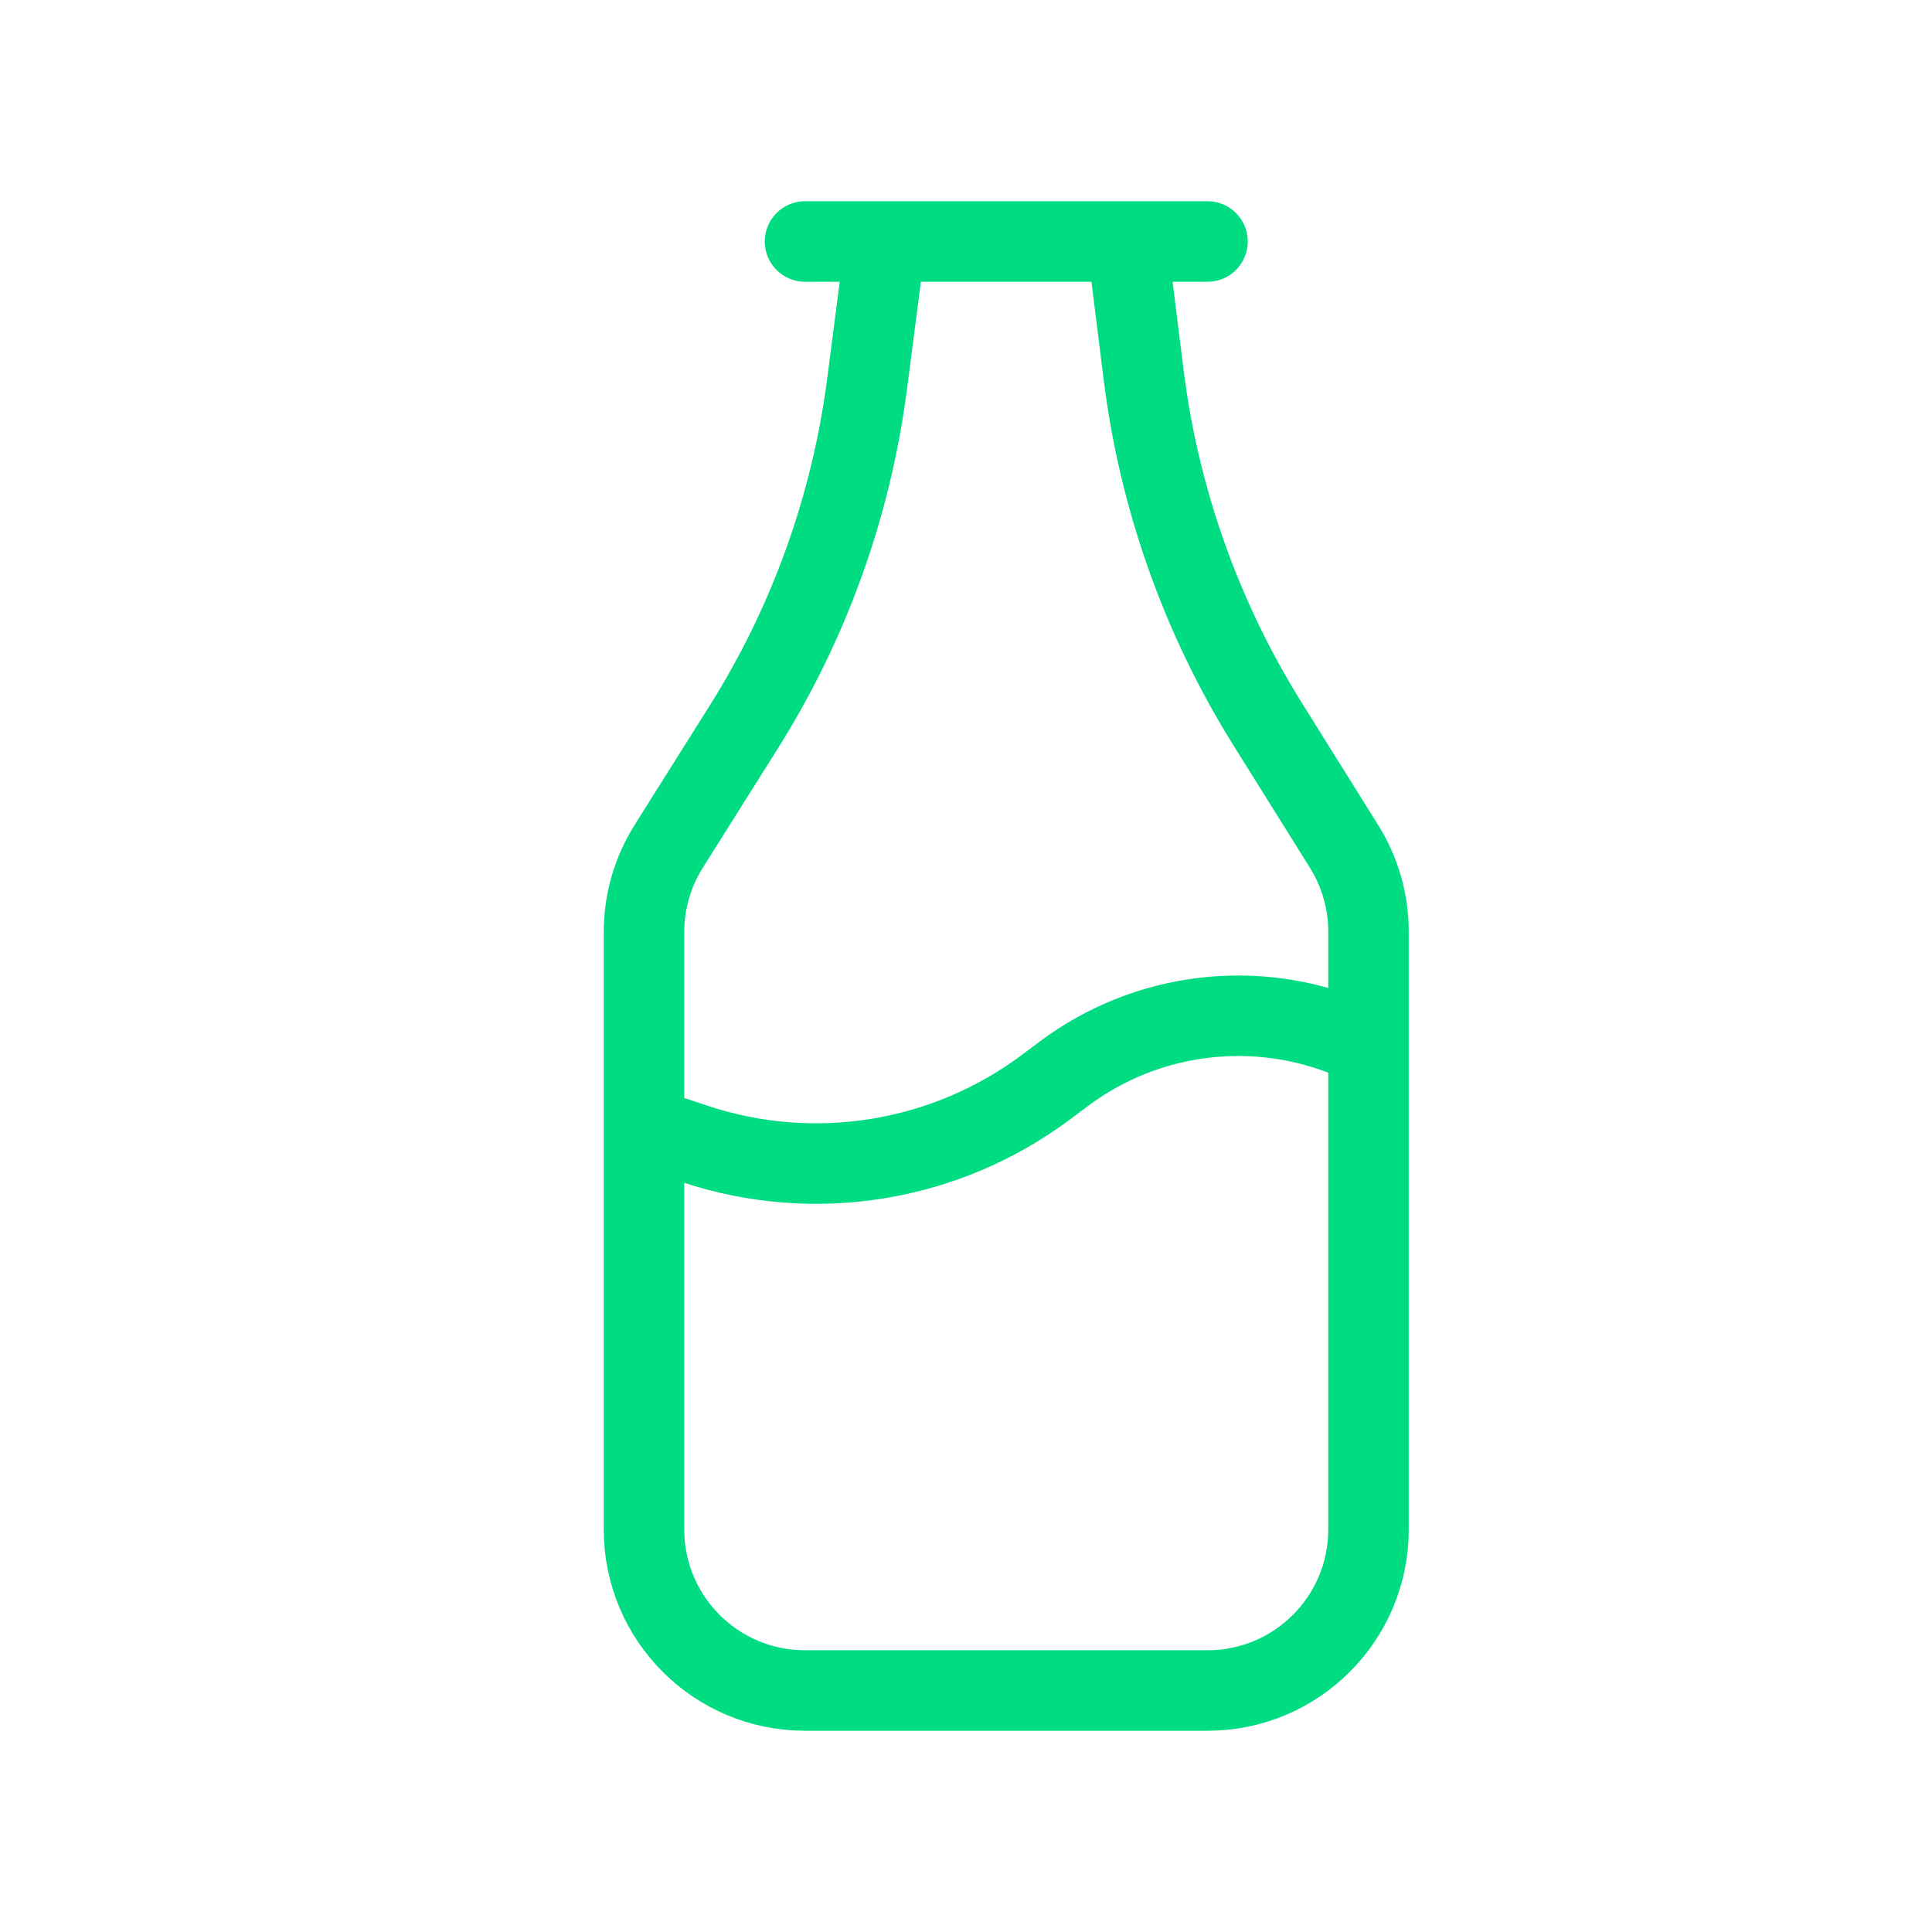
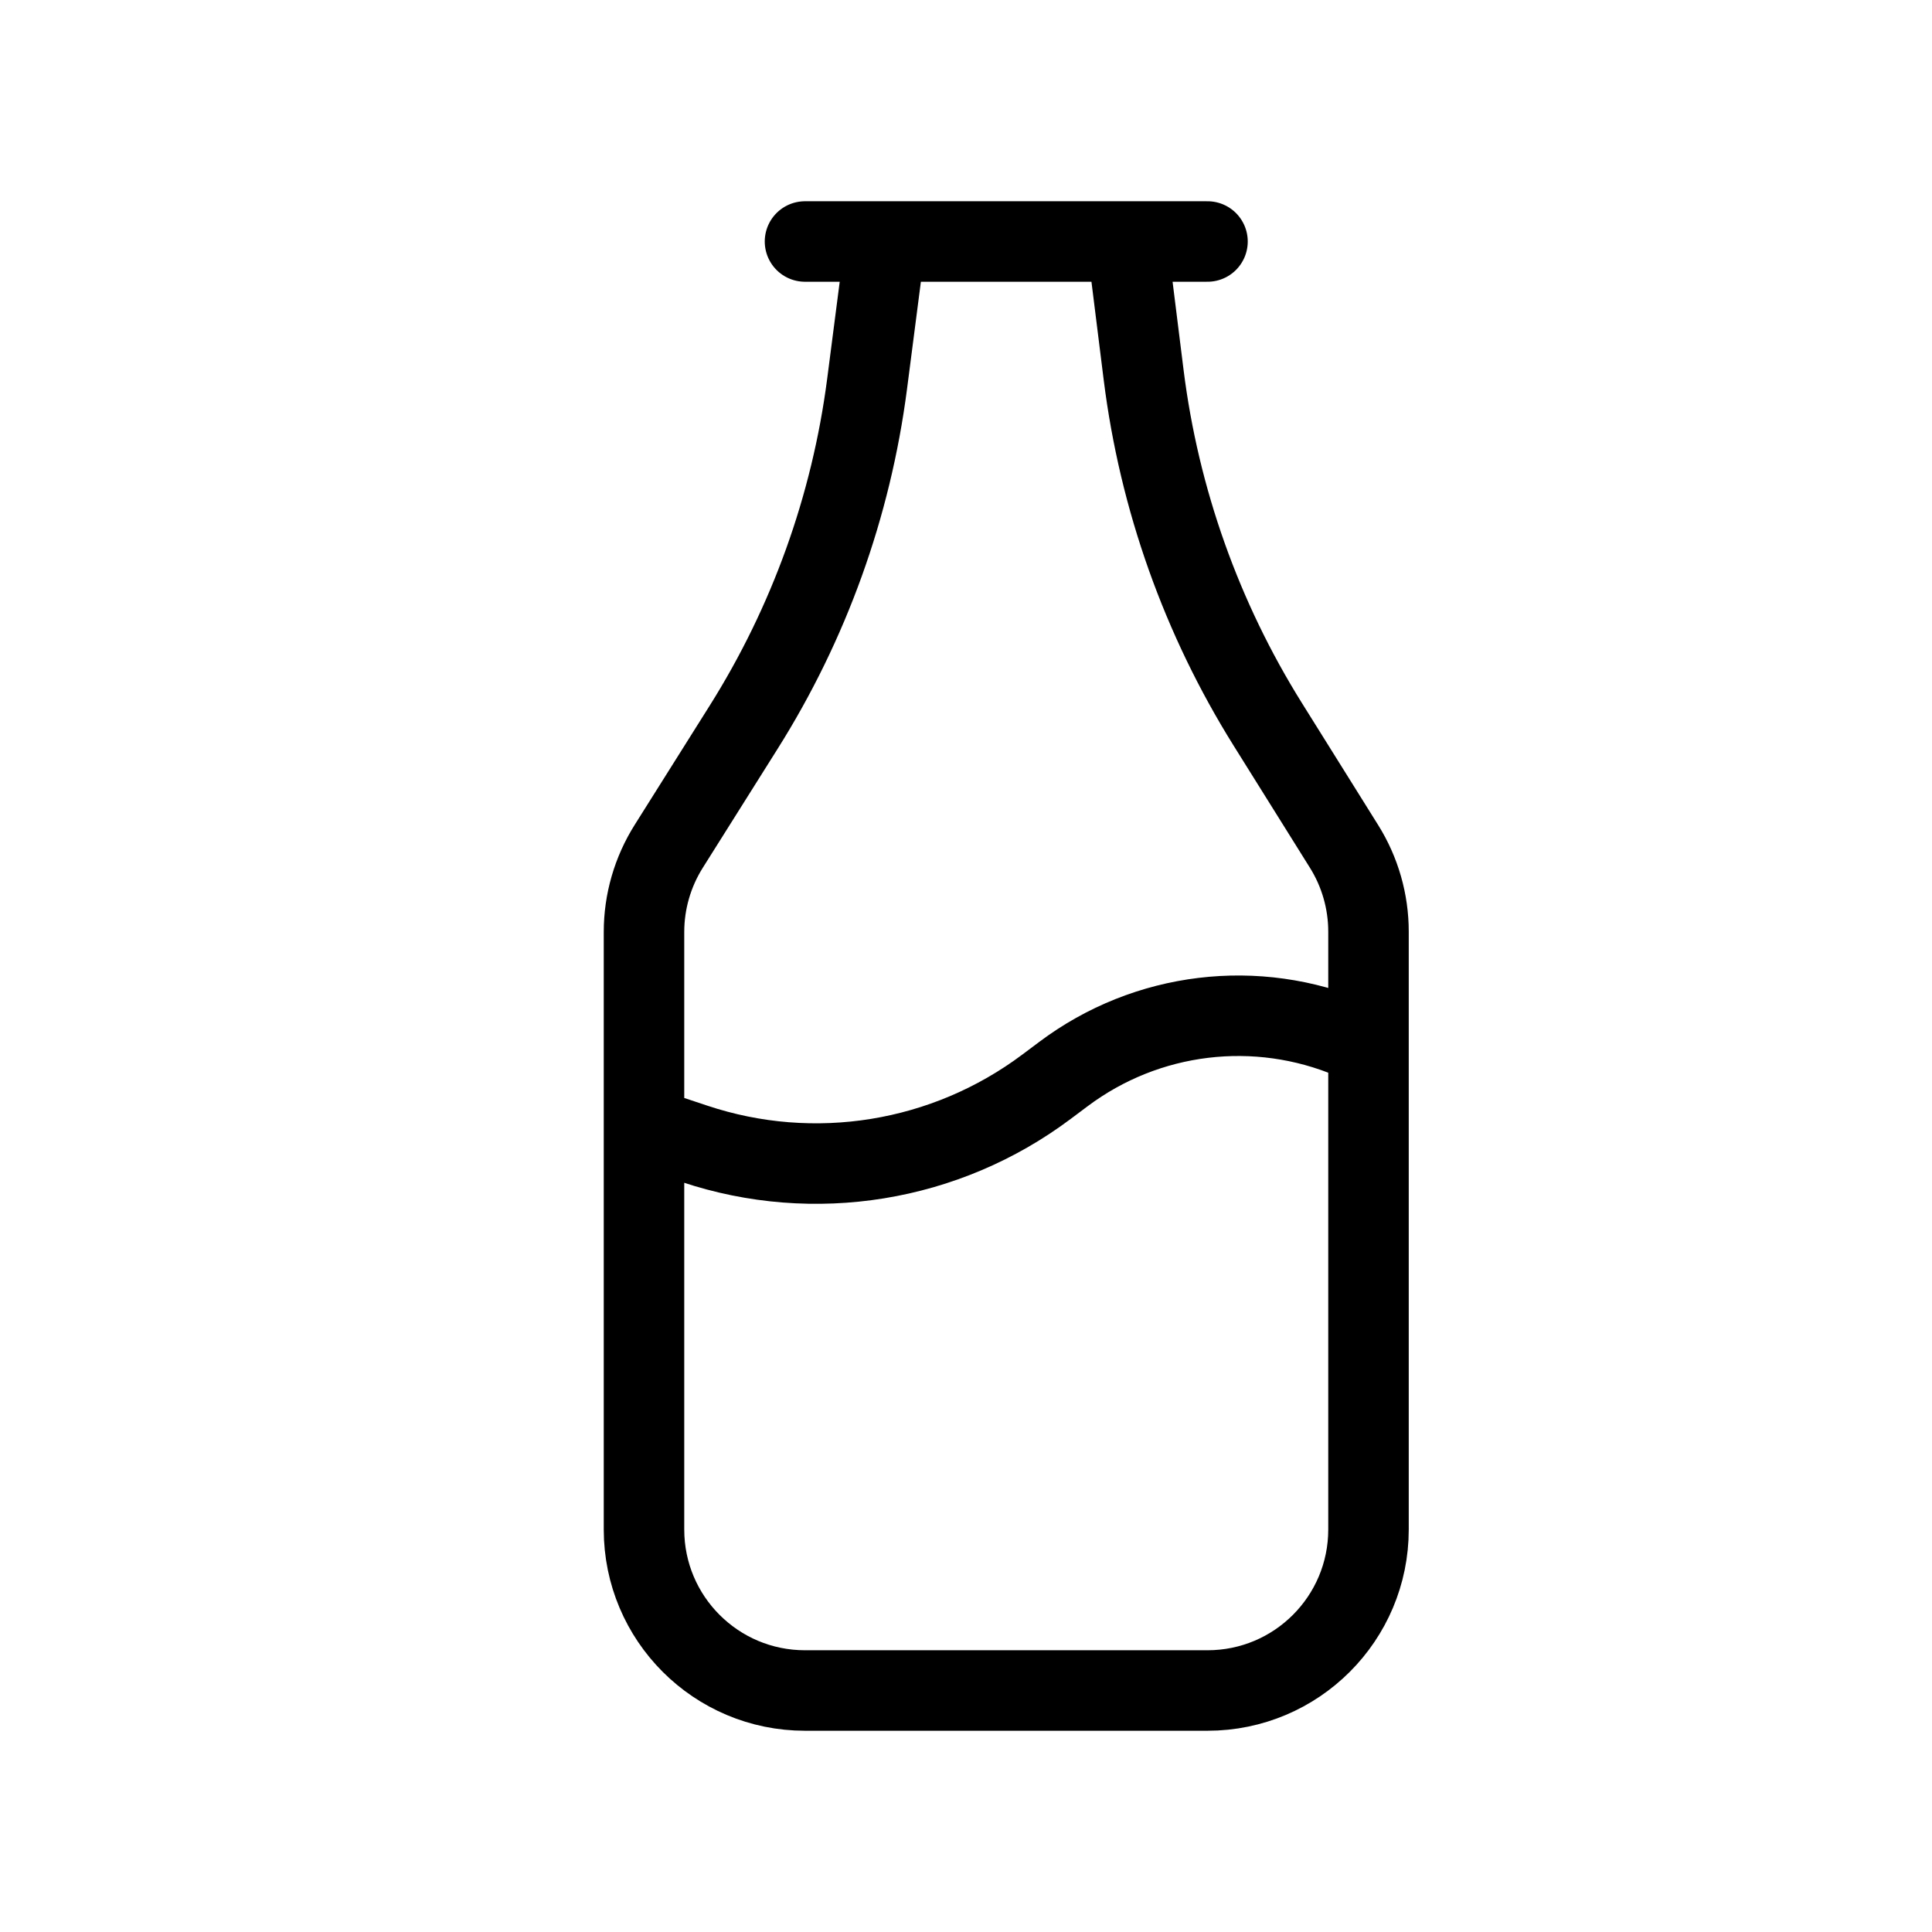
<svg xmlns="http://www.w3.org/2000/svg" width="24" height="24" viewBox="0 0 24 24" fill="none">
-   <path d="M10 3H15M8.308 10.512L9.236 9.037C10.051 7.743 10.574 6.288 10.771 4.772L11 3H14L14.207 4.66C14.4 6.201 14.927 7.683 15.75 9L16.696 10.514C16.895 10.832 17 11.199 17 11.574V19C17 20.105 16.105 21 15 21H10C8.895 21 8 20.105 8 19V11.577C8 11.2 8.107 10.831 8.308 10.512ZM8 14L8.628 14.209C10.114 14.705 11.747 14.439 13 13.5L13.211 13.342C14.247 12.565 15.612 12.404 16.794 12.905L17 13V19C17 20.105 16.105 21 15 21H10C8.895 21 8 20.105 8 19V14Z" stroke="#00dc82" stroke-linecap="round" />
+   <path d="M10 3H15M8.308 10.512L9.236 9.037C10.051 7.743 10.574 6.288 10.771 4.772L11 3H14L14.207 4.66C14.4 6.201 14.927 7.683 15.75 9L16.696 10.514C16.895 10.832 17 11.199 17 11.574V19C17 20.105 16.105 21 15 21H10C8.895 21 8 20.105 8 19V11.577C8 11.2 8.107 10.831 8.308 10.512ZM8 14L8.628 14.209C10.114 14.705 11.747 14.439 13 13.5L13.211 13.342C14.247 12.565 15.612 12.404 16.794 12.905L17 13V19C17 20.105 16.105 21 15 21H10C8.895 21 8 20.105 8 19V14Z" stroke="currentColor" stroke-linecap="round" />
</svg>
